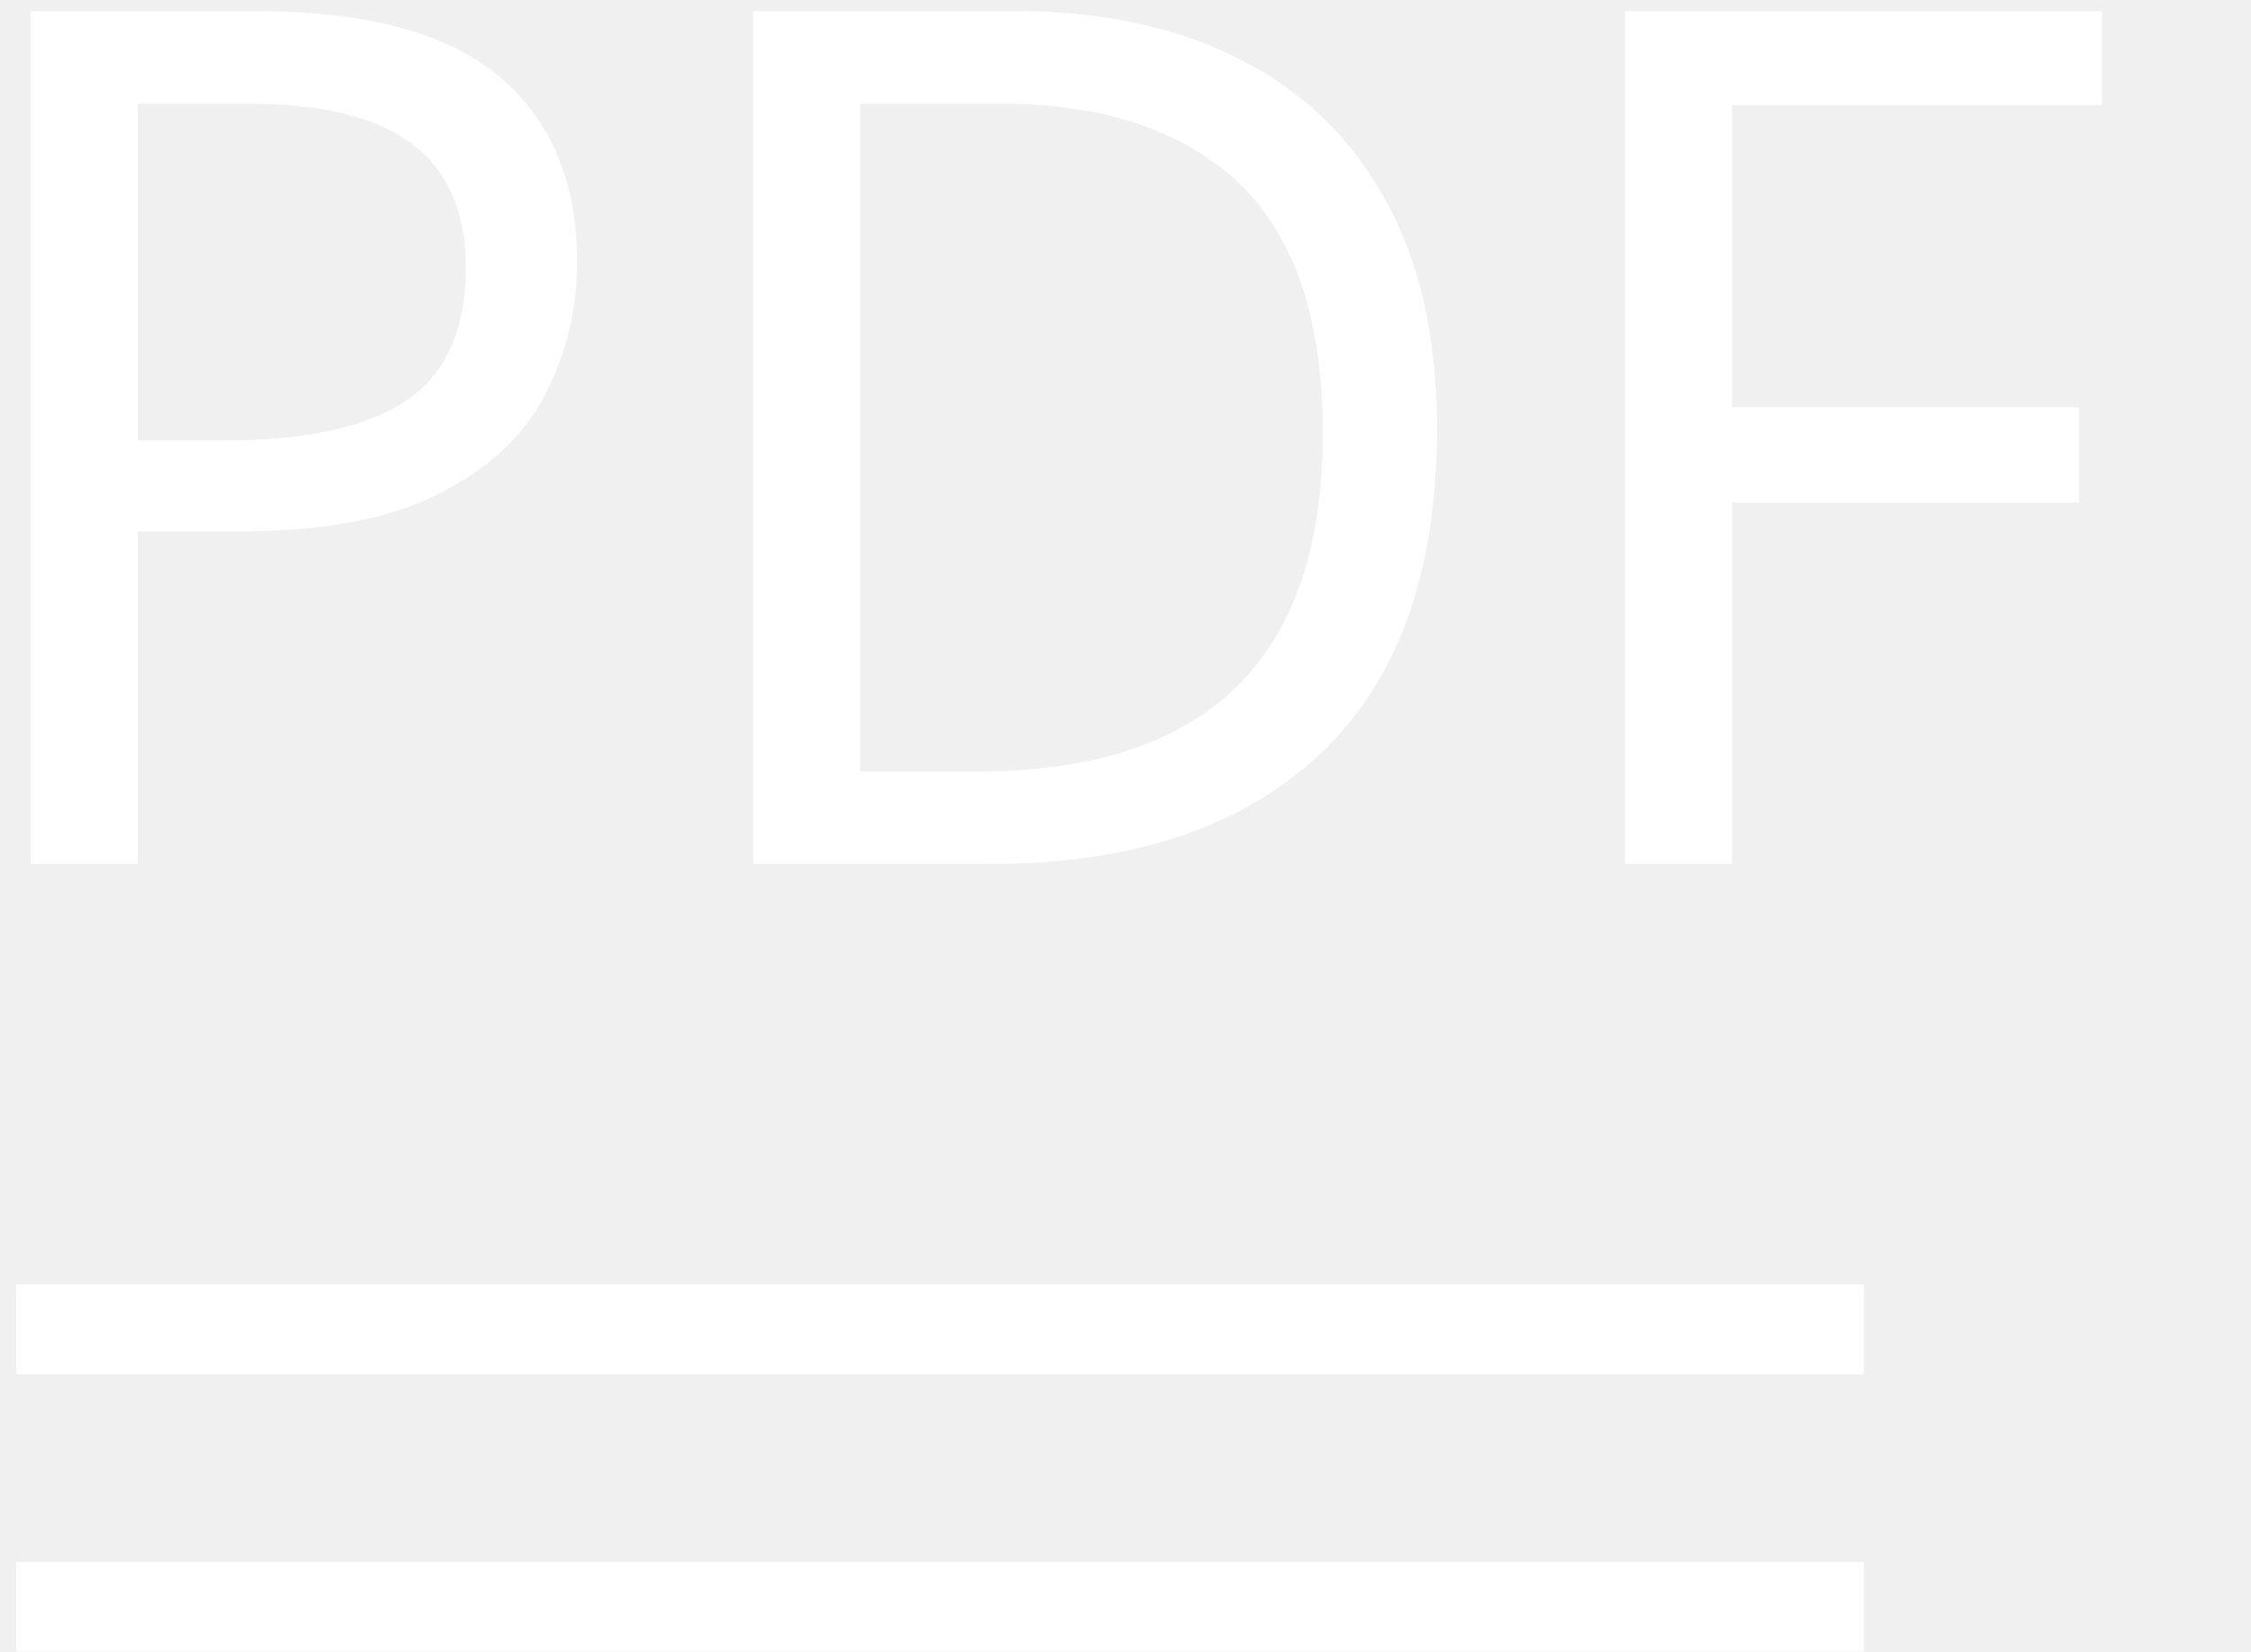
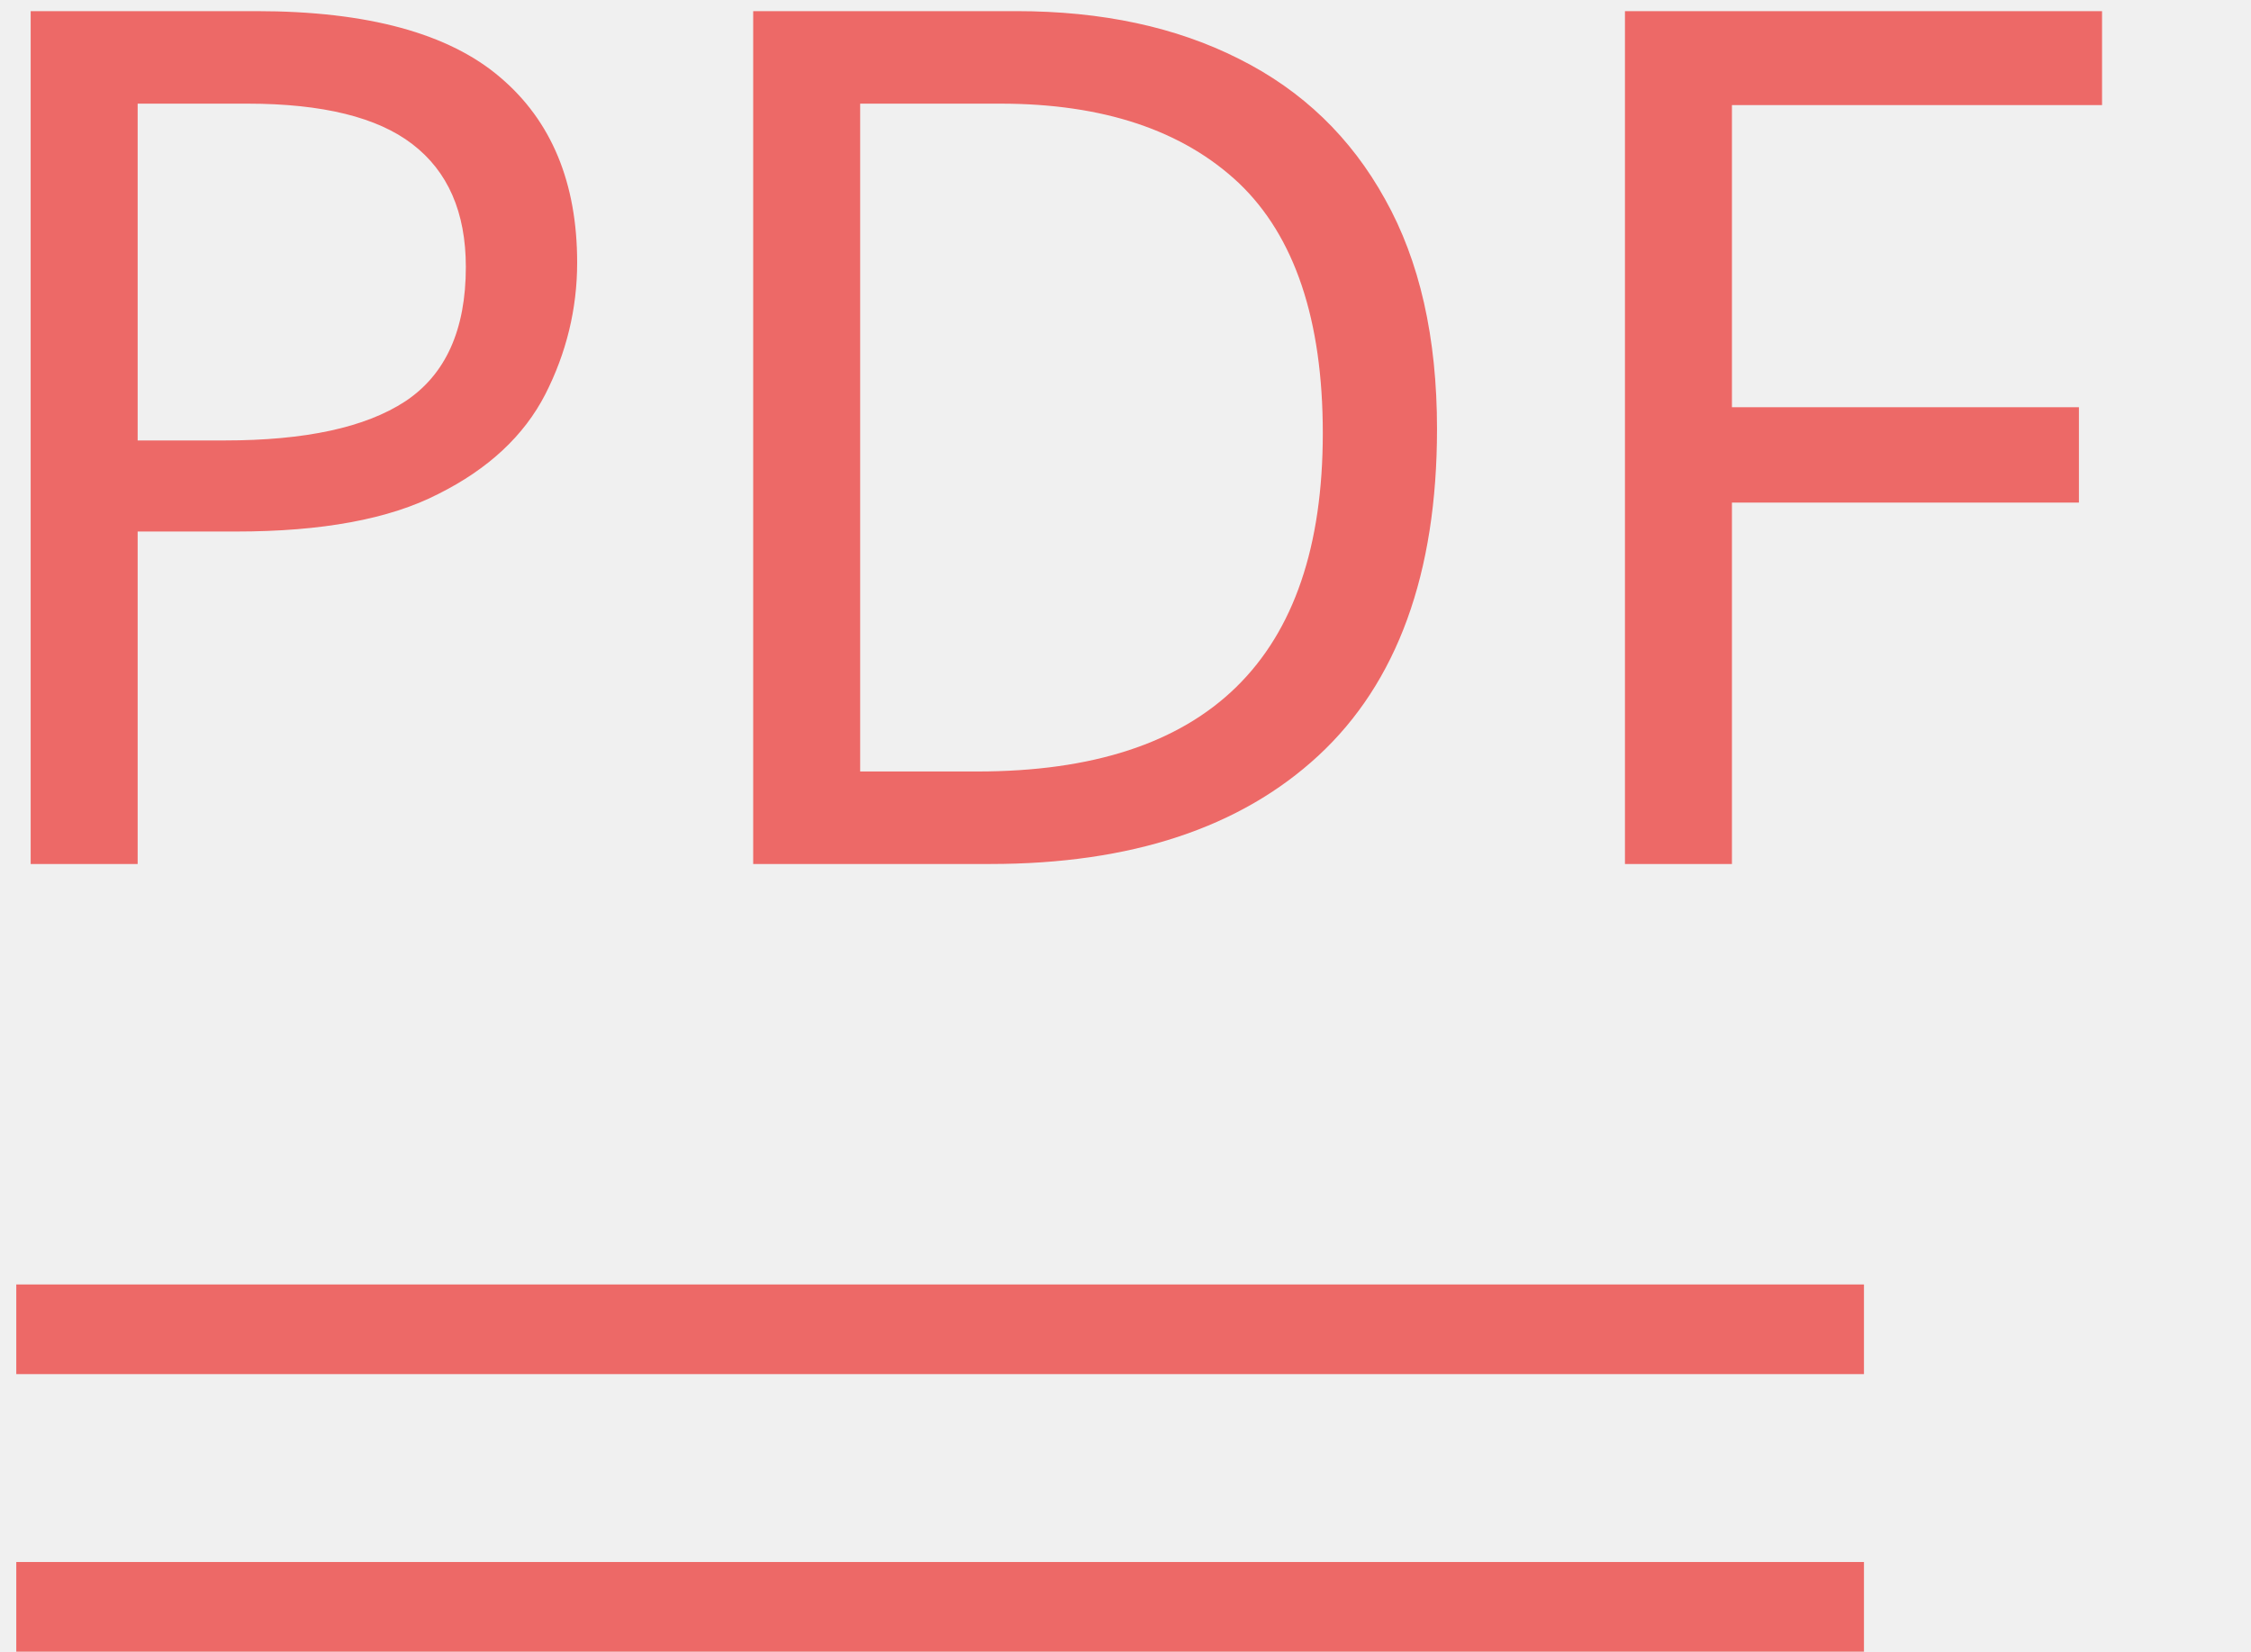
<svg xmlns="http://www.w3.org/2000/svg" version="1.1" id="Слой_1" x="0px" y="0px" viewBox="0 0 24.328 17.853" enable-background="new 0 0 24.328 17.853" xml:space="preserve">
-   <text transform="matrix(1 0 0 1 -0.9185 9.3391)" fill="#FFFFFF" font-family="'ArialMT'" font-size="12.906">PDF</text>
-   <rect x="0.176" y="13.884" fill="#FFFFFF" width="19.969" height="0.969" />
-   <rect x="0.176" y="16.884" fill="#FFFFFF" width="19.969" height="0.969" />
+   <text transform="matrix(1 0 0 1 -0.9185 9.3391)" fill="#ED6967" font-family="'ArialMT'" font-size="12.906">PDF</text>
+   <rect x="0.176" y="13.884" fill="#ED6967" width="19.969" height="0.969" />
+   <rect x="0.176" y="16.884" fill="#ED6967" width="19.969" height="0.969" />
</svg>
